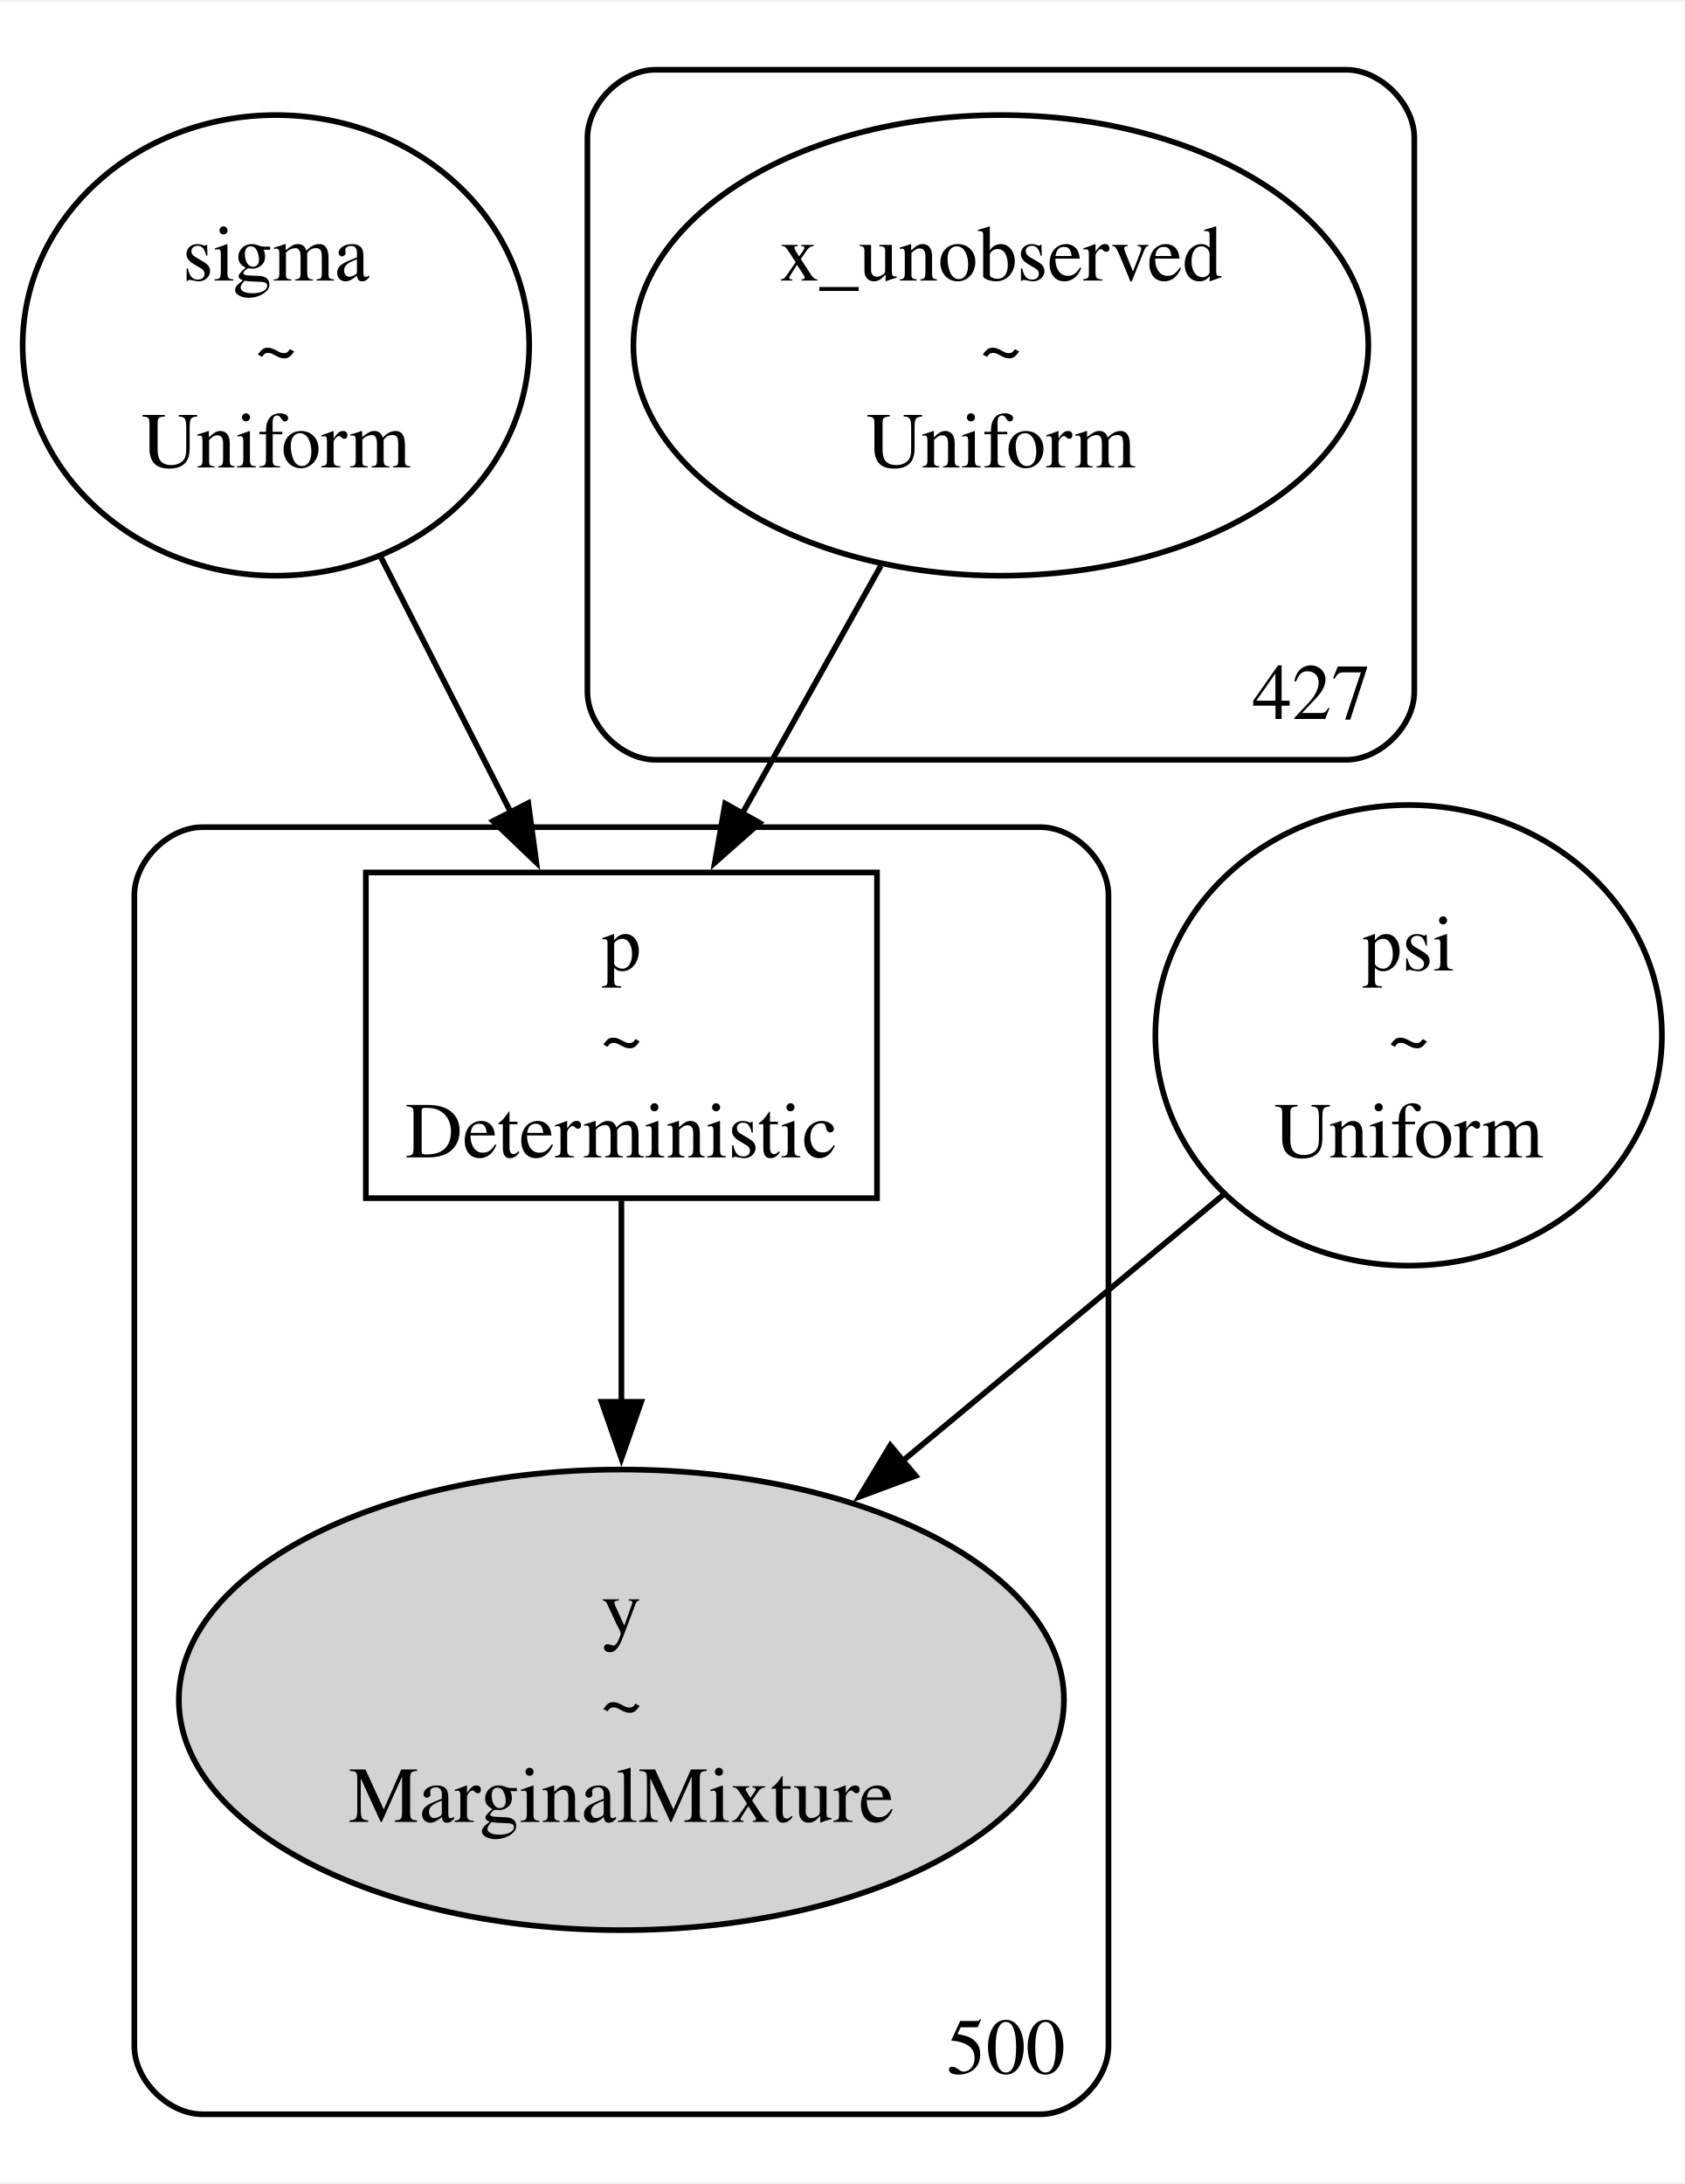
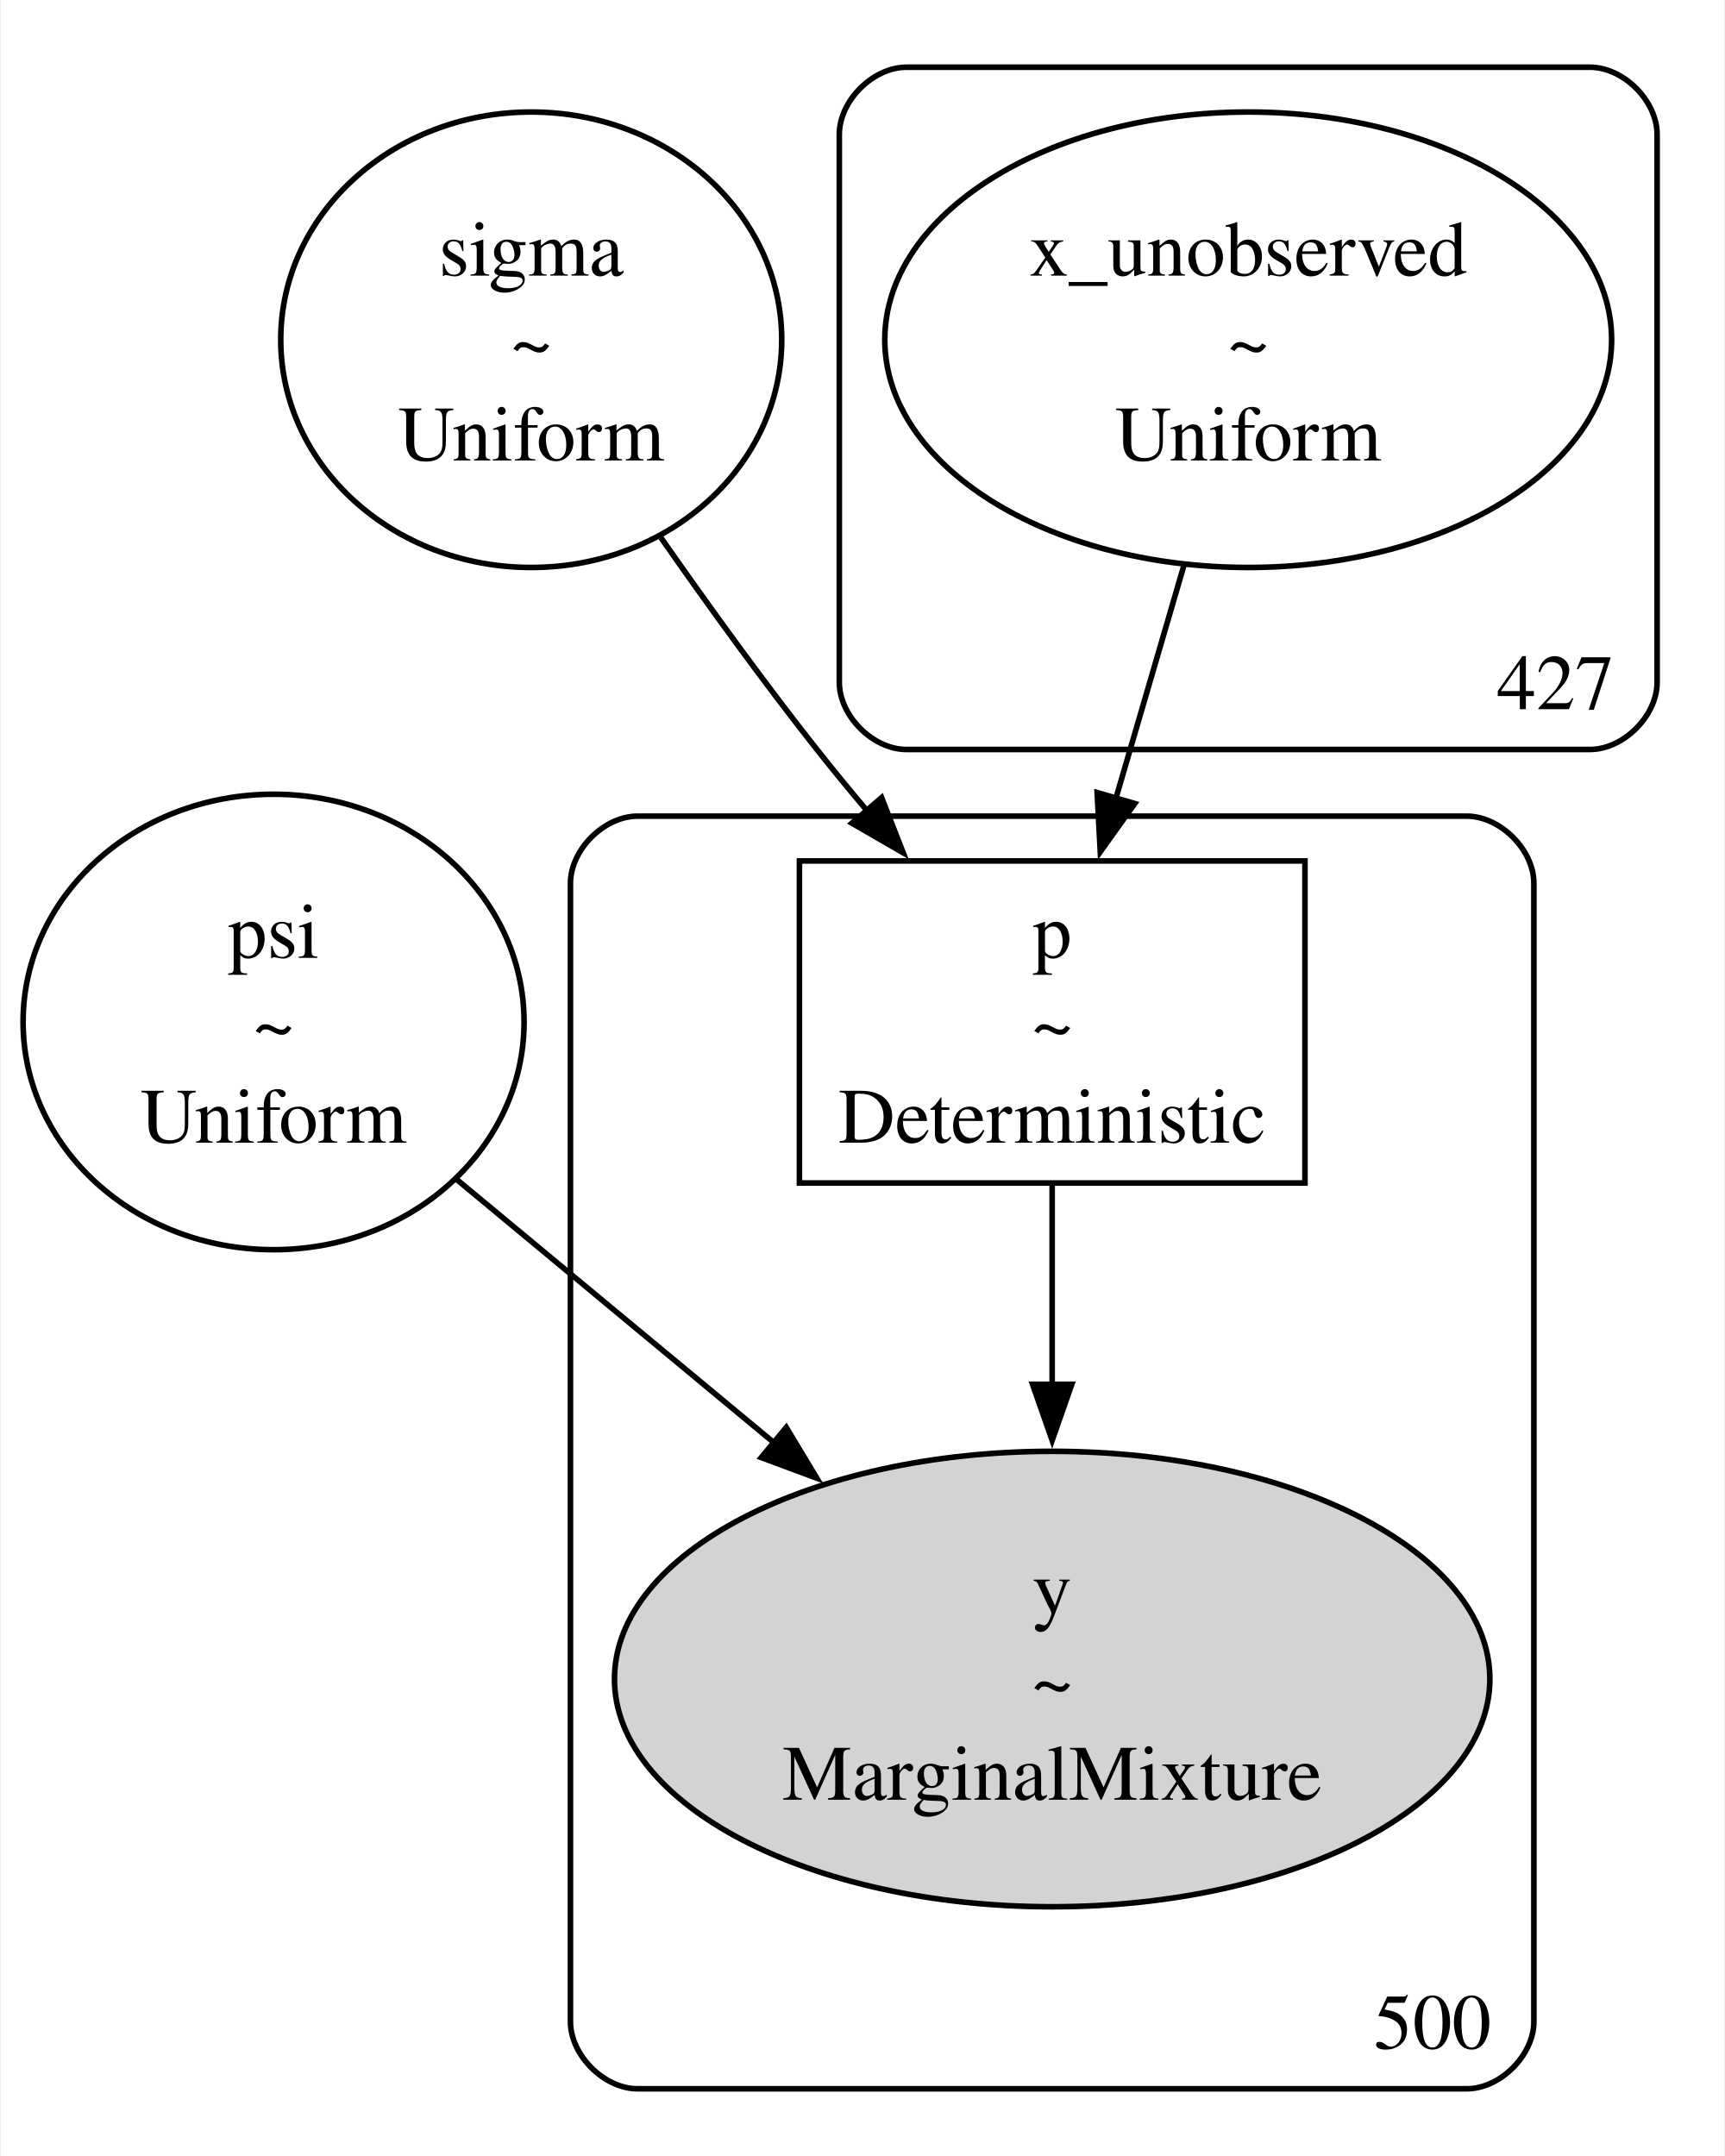
- <svg xmlns="http://www.w3.org/2000/svg" width="297pt" height="385pt" viewBox="0.00 0.00 297.45 384.95">
+ <svg xmlns="http://www.w3.org/2000/svg" width="308pt" height="385pt" viewBox="0.00 0.00 307.72 384.95">
  <g id="graph0" class="graph" transform="scale(1 1) rotate(0) translate(4 380.95)">
-     <polygon fill="white" stroke="none" points="-4,4 -4,-380.95 293.45,-380.95 293.45,4 -4,4" />
+     <polygon fill="white" stroke="none" points="-4,4 -4,-380.95 303.72,-380.95 303.72,4 -4,4" />
    <g id="clust1" class="cluster">
-       <path fill="none" stroke="black" d="M111.72,-247.13C111.72,-247.13 233.72,-247.13 233.72,-247.13 239.72,-247.13 245.72,-253.13 245.72,-259.13 245.72,-259.13 245.72,-356.95 245.72,-356.95 245.72,-362.95 239.72,-368.95 233.72,-368.95 233.72,-368.95 111.72,-368.95 111.72,-368.95 105.72,-368.95 99.72,-362.95 99.72,-356.95 99.72,-356.95 99.72,-259.13 99.72,-259.13 99.72,-253.13 105.72,-247.13 111.72,-247.13" />
-       <text text-anchor="middle" x="227.6" y="-254.33" font-family="Times,serif" font-size="14.00">427</text>
+       <path fill="none" stroke="black" d="M157.72,-247.13C157.72,-247.13 279.72,-247.13 279.72,-247.13 285.72,-247.13 291.72,-253.13 291.72,-259.13 291.72,-259.13 291.72,-356.95 291.72,-356.95 291.72,-362.95 285.72,-368.95 279.72,-368.95 279.72,-368.95 157.72,-368.95 157.72,-368.95 151.72,-368.95 145.72,-362.95 145.72,-356.95 145.72,-356.95 145.72,-259.13 145.72,-259.13 145.72,-253.13 151.72,-247.13 157.72,-247.13" />
+       <text text-anchor="middle" x="273.6" y="-254.33" font-family="Times,serif" font-size="14.00">427</text>
    </g>
    <g id="clust2" class="cluster">
-       <path fill="none" stroke="black" d="M31.72,-8C31.72,-8 179.72,-8 179.72,-8 185.72,-8 191.72,-14 191.72,-20 191.72,-20 191.72,-223.23 191.72,-223.23 191.72,-229.23 185.72,-235.23 179.72,-235.23 179.72,-235.23 31.72,-235.23 31.72,-235.23 25.72,-235.23 19.72,-229.23 19.72,-223.23 19.72,-223.23 19.72,-20 19.72,-20 19.72,-14 25.72,-8 31.72,-8" />
-       <text text-anchor="middle" x="173.6" y="-15.2" font-family="Times,serif" font-size="14.00">500</text>
+       <path fill="none" stroke="black" d="M109.72,-8C109.72,-8 257.72,-8 257.72,-8 263.72,-8 269.72,-14 269.72,-20 269.72,-20 269.72,-223.23 269.72,-223.23 269.72,-229.23 263.72,-235.23 257.72,-235.23 257.72,-235.23 109.72,-235.23 109.72,-235.23 103.72,-235.23 97.72,-229.23 97.72,-223.23 97.72,-223.23 97.72,-20 97.72,-20 97.72,-14 103.72,-8 109.72,-8" />
+       <text text-anchor="middle" x="251.6" y="-15.2" font-family="Times,serif" font-size="14.00">500</text>
    </g>
    <g id="node1" class="node">
-       <ellipse fill="none" stroke="black" cx="44.72" cy="-320.29" rx="44.72" ry="40.66" />
-       <text text-anchor="middle" x="44.72" y="-331.74" font-family="Times,serif" font-size="14.00">sigma</text>
-       <text text-anchor="middle" x="44.72" y="-315.24" font-family="Times,serif" font-size="14.00">~</text>
-       <text text-anchor="middle" x="44.72" y="-298.74" font-family="Times,serif" font-size="14.00">Uniform</text>
+       <ellipse fill="none" stroke="black" cx="44.72" cy="-198.48" rx="44.72" ry="40.66" />
+       <text text-anchor="middle" x="44.72" y="-209.93" font-family="Times,serif" font-size="14.00">psi</text>
+       <text text-anchor="middle" x="44.72" y="-193.43" font-family="Times,serif" font-size="14.00">~</text>
+       <text text-anchor="middle" x="44.72" y="-176.93" font-family="Times,serif" font-size="14.00">Uniform</text>
+     </g>
+     <g id="node5" class="node">
+       <ellipse fill="lightgrey" stroke="black" cx="183.72" cy="-81.16" rx="78.14" ry="40.66" />
+       <text text-anchor="middle" x="183.72" y="-92.61" font-family="Times,serif" font-size="14.00">y</text>
+       <text text-anchor="middle" x="183.72" y="-76.11" font-family="Times,serif" font-size="14.00">~</text>
+       <text text-anchor="middle" x="183.72" y="-59.61" font-family="Times,serif" font-size="14.00">MarginalMixture</text>
+     </g>
+     <g id="edge4" class="edge">
+       <path fill="none" stroke="black" d="M77.31,-170.44C94.22,-156.42 115.22,-138.99 134.09,-123.33" />
+       <polygon fill="black" stroke="black" points="136.25,-126.09 141.71,-117.02 131.78,-120.71 136.25,-126.09" />
+     </g>
+     <g id="node2" class="node">
+       <ellipse fill="none" stroke="black" cx="90.72" cy="-320.29" rx="44.72" ry="40.66" />
+       <text text-anchor="middle" x="90.72" y="-331.74" font-family="Times,serif" font-size="14.00">sigma</text>
+       <text text-anchor="middle" x="90.72" y="-315.24" font-family="Times,serif" font-size="14.00">~</text>
+       <text text-anchor="middle" x="90.72" y="-298.74" font-family="Times,serif" font-size="14.00">Uniform</text>
    </g>
    <g id="node4" class="node">
-       <polygon fill="none" stroke="black" points="150.85,-227.23 60.6,-227.23 60.6,-169.73 150.85,-169.73 150.85,-227.23" />
-       <text text-anchor="middle" x="105.72" y="-209.93" font-family="Times,serif" font-size="14.00">p</text>
-       <text text-anchor="middle" x="105.72" y="-193.43" font-family="Times,serif" font-size="14.00">~</text>
-       <text text-anchor="middle" x="105.72" y="-176.93" font-family="Times,serif" font-size="14.00">Deterministic</text>
+       <polygon fill="none" stroke="black" points="228.85,-227.23 138.6,-227.23 138.6,-169.73 228.85,-169.73 228.85,-227.23" />
+       <text text-anchor="middle" x="183.72" y="-209.93" font-family="Times,serif" font-size="14.00">p</text>
+       <text text-anchor="middle" x="183.72" y="-193.43" font-family="Times,serif" font-size="14.00">~</text>
+       <text text-anchor="middle" x="183.72" y="-176.93" font-family="Times,serif" font-size="14.00">Deterministic</text>
+     </g>
+     <g id="edge1" class="edge">
+       <path fill="none" stroke="black" d="M113.86,-284.97C122.35,-272.81 132.21,-259.17 141.72,-247.13 144.61,-243.48 147.68,-239.74 150.81,-236.04" />
+       <polygon fill="black" stroke="black" points="153.27,-238.54 157.13,-228.68 147.96,-233.98 153.27,-238.54" />
+     </g>
+     <g id="node3" class="node">
+       <ellipse fill="none" stroke="black" cx="218.72" cy="-320.29" rx="64.88" ry="40.66" />
+       <text text-anchor="middle" x="218.72" y="-331.74" font-family="Times,serif" font-size="14.00">x_unobserved</text>
+       <text text-anchor="middle" x="218.72" y="-315.24" font-family="Times,serif" font-size="14.00">~</text>
+       <text text-anchor="middle" x="218.72" y="-298.74" font-family="Times,serif" font-size="14.00">Uniform</text>
    </g>
    <g id="edge2" class="edge">
-       <path fill="none" stroke="black" d="M63.19,-283.02C70.47,-268.72 78.84,-252.28 86.22,-237.79" />
-       <polygon fill="black" stroke="black" points="89.28,-239.49 90.7,-228.99 83.04,-236.31 89.28,-239.49" />
-     </g>
-     <g id="node2" class="node">
-       <ellipse fill="none" stroke="black" cx="244.72" cy="-198.48" rx="44.72" ry="40.66" />
-       <text text-anchor="middle" x="244.72" y="-209.93" font-family="Times,serif" font-size="14.00">psi</text>
-       <text text-anchor="middle" x="244.72" y="-193.43" font-family="Times,serif" font-size="14.00">~</text>
-       <text text-anchor="middle" x="244.72" y="-176.93" font-family="Times,serif" font-size="14.00">Uniform</text>
-     </g>
-     <g id="node5" class="node">
-       <ellipse fill="lightgrey" stroke="black" cx="105.72" cy="-81.16" rx="78.14" ry="40.66" />
-       <text text-anchor="middle" x="105.72" y="-92.61" font-family="Times,serif" font-size="14.00">y</text>
-       <text text-anchor="middle" x="105.72" y="-76.11" font-family="Times,serif" font-size="14.00">~</text>
-       <text text-anchor="middle" x="105.72" y="-59.61" font-family="Times,serif" font-size="14.00">MarginalMixture</text>
-     </g>
-     <g id="edge4" class="edge">
-       <path fill="none" stroke="black" d="M212.14,-170.44C195.23,-156.42 174.23,-138.99 155.36,-123.33" />
-       <polygon fill="black" stroke="black" points="157.67,-120.71 147.74,-117.02 153.2,-126.09 157.67,-120.71" />
-     </g>
-     <g id="node3" class="node">
-       <ellipse fill="none" stroke="black" cx="172.72" cy="-320.29" rx="64.88" ry="40.66" />
-       <text text-anchor="middle" x="172.72" y="-331.74" font-family="Times,serif" font-size="14.00">x_unobserved</text>
-       <text text-anchor="middle" x="172.72" y="-315.24" font-family="Times,serif" font-size="14.00">~</text>
-       <text text-anchor="middle" x="172.72" y="-298.74" font-family="Times,serif" font-size="14.00">Uniform</text>
-     </g>
-     <g id="edge1" class="edge">
-       <path fill="none" stroke="black" d="M151.53,-281.38C143.69,-267.37 134.81,-251.49 126.97,-237.47" />
-       <polygon fill="black" stroke="black" points="130.15,-235.98 122.21,-228.96 124.04,-239.4 130.15,-235.98" />
+       <path fill="none" stroke="black" d="M207.26,-280.06C203.34,-266.62 198.95,-251.61 195.04,-238.21" />
+       <polygon fill="black" stroke="black" points="198.47,-237.48 192.31,-228.86 191.75,-239.44 198.47,-237.48" />
    </g>
    <g id="edge3" class="edge">
-       <path fill="none" stroke="black" d="M105.72,-169.27C105.72,-158.44 105.72,-145.73 105.72,-133.41" />
-       <polygon fill="black" stroke="black" points="109.22,-133.78 105.72,-123.78 102.22,-133.78 109.22,-133.78" />
+       <path fill="none" stroke="black" d="M183.72,-169.27C183.72,-158.44 183.72,-145.73 183.72,-133.41" />
+       <polygon fill="black" stroke="black" points="187.22,-133.78 183.72,-123.78 180.22,-133.78 187.22,-133.78" />
    </g>
  </g>
</svg>
